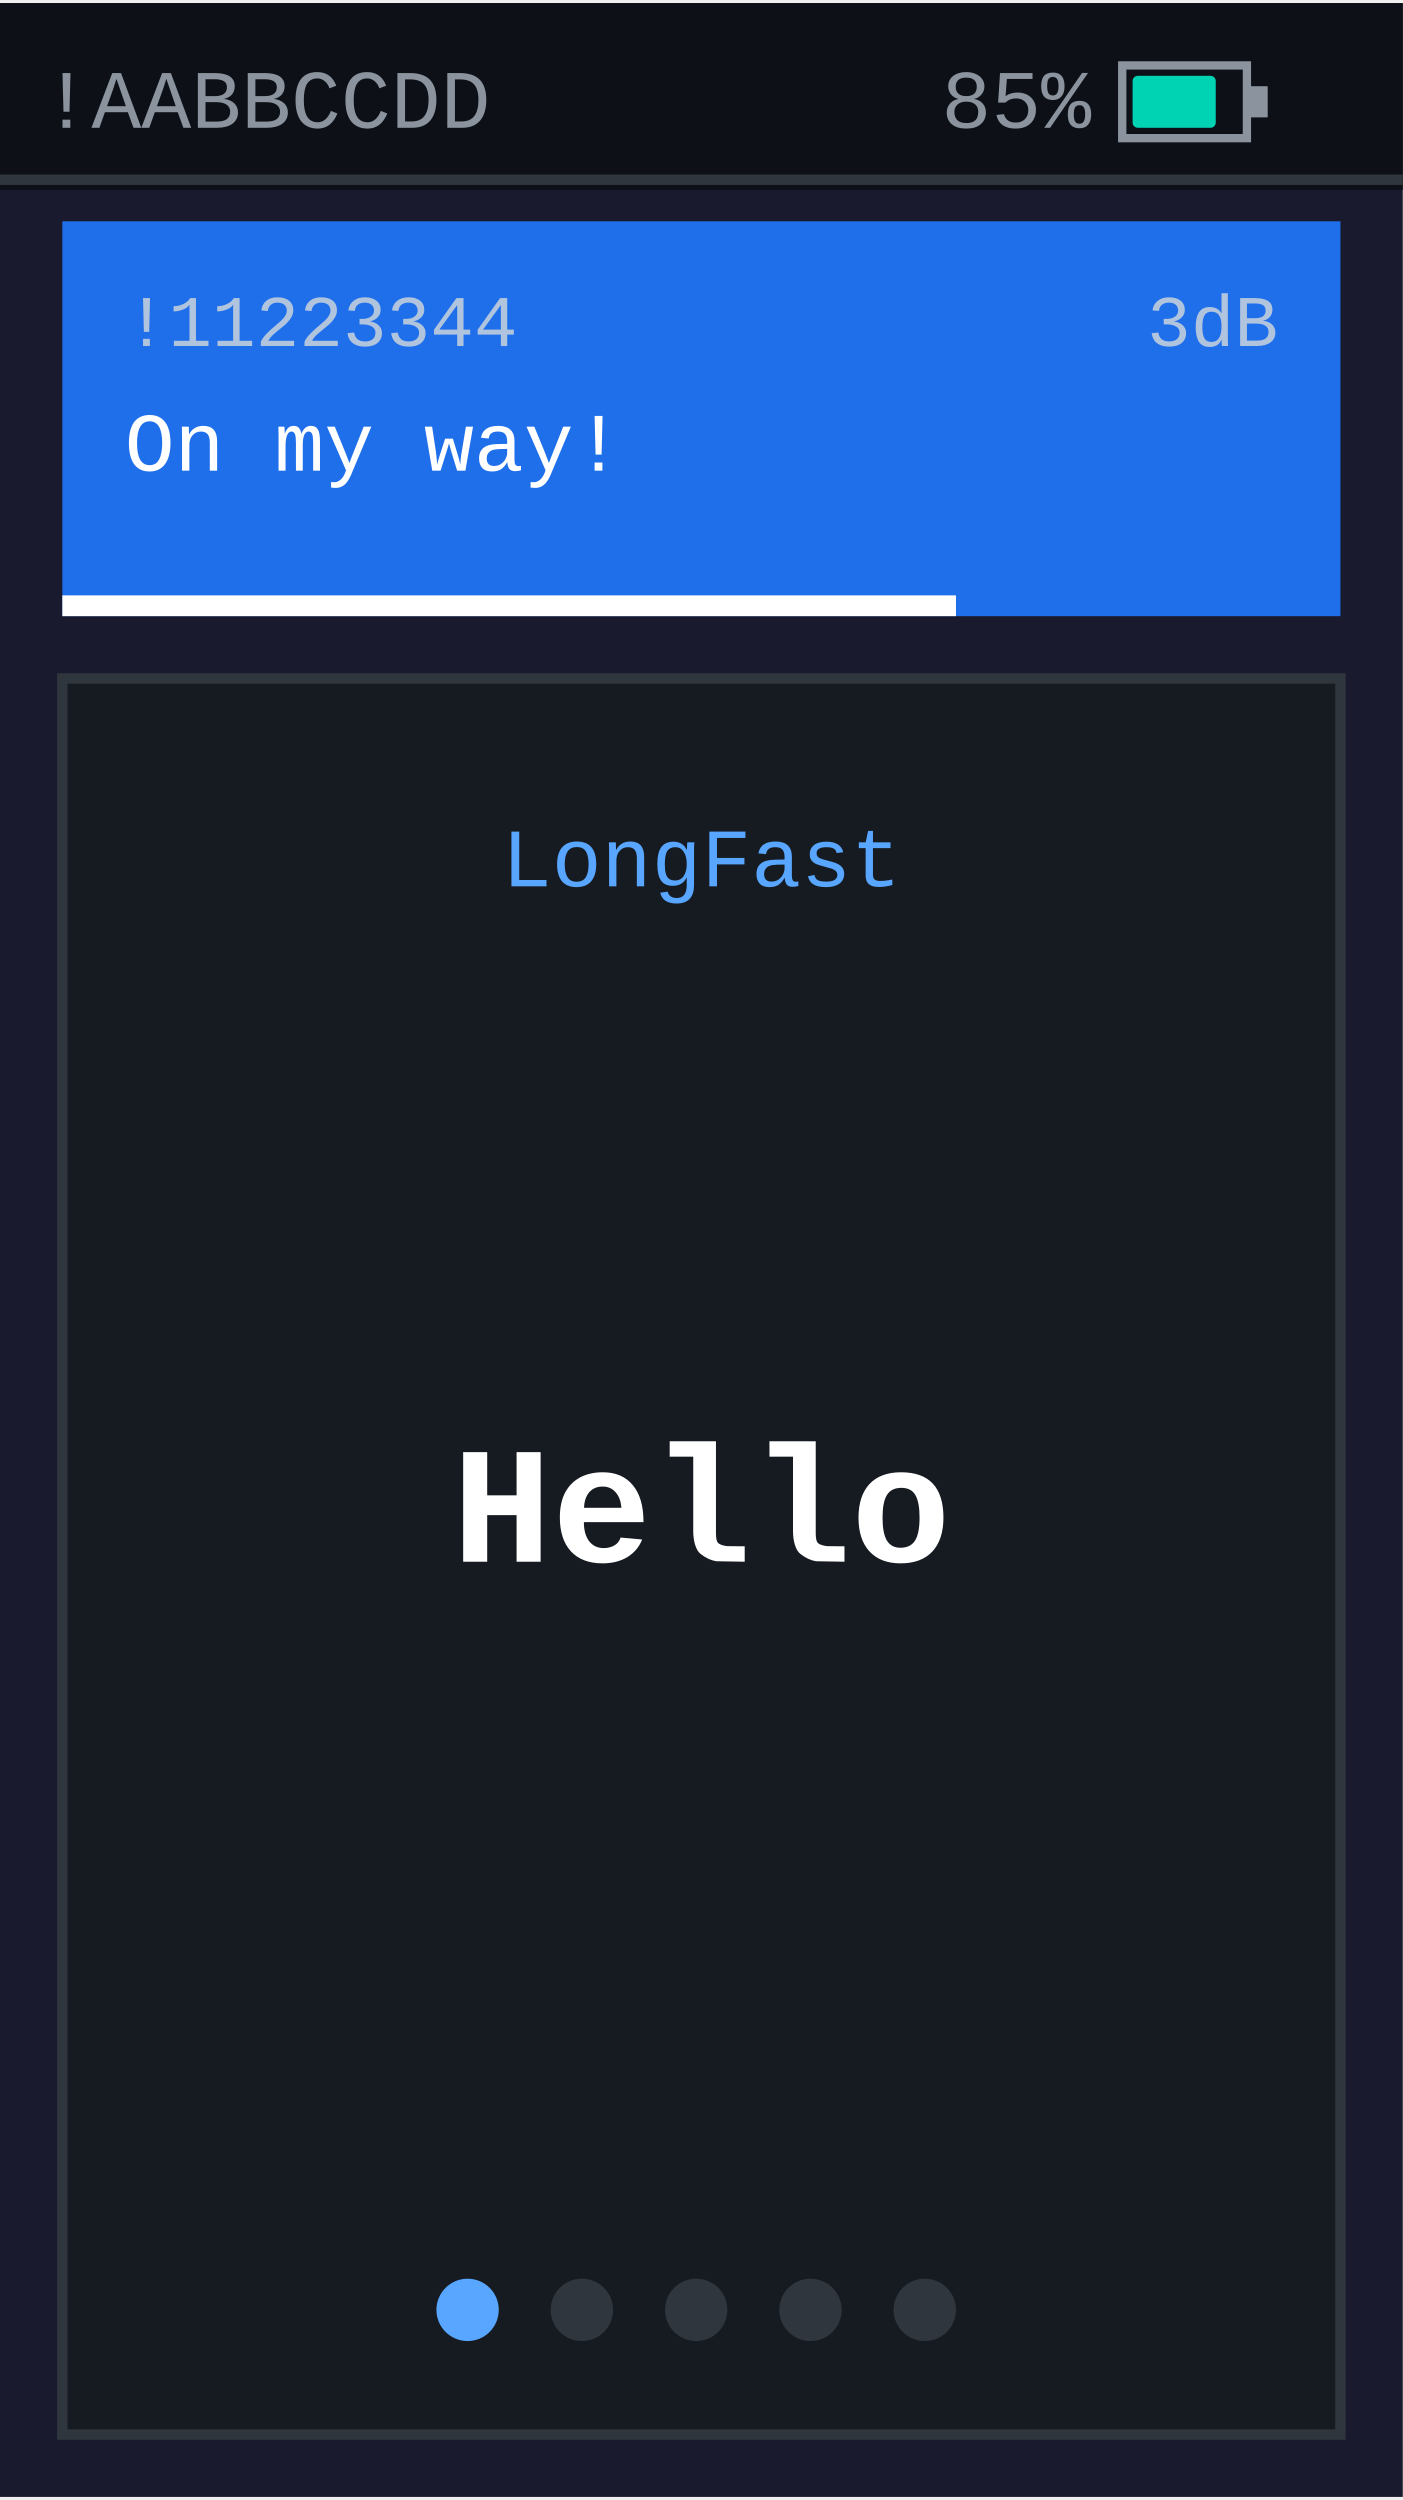
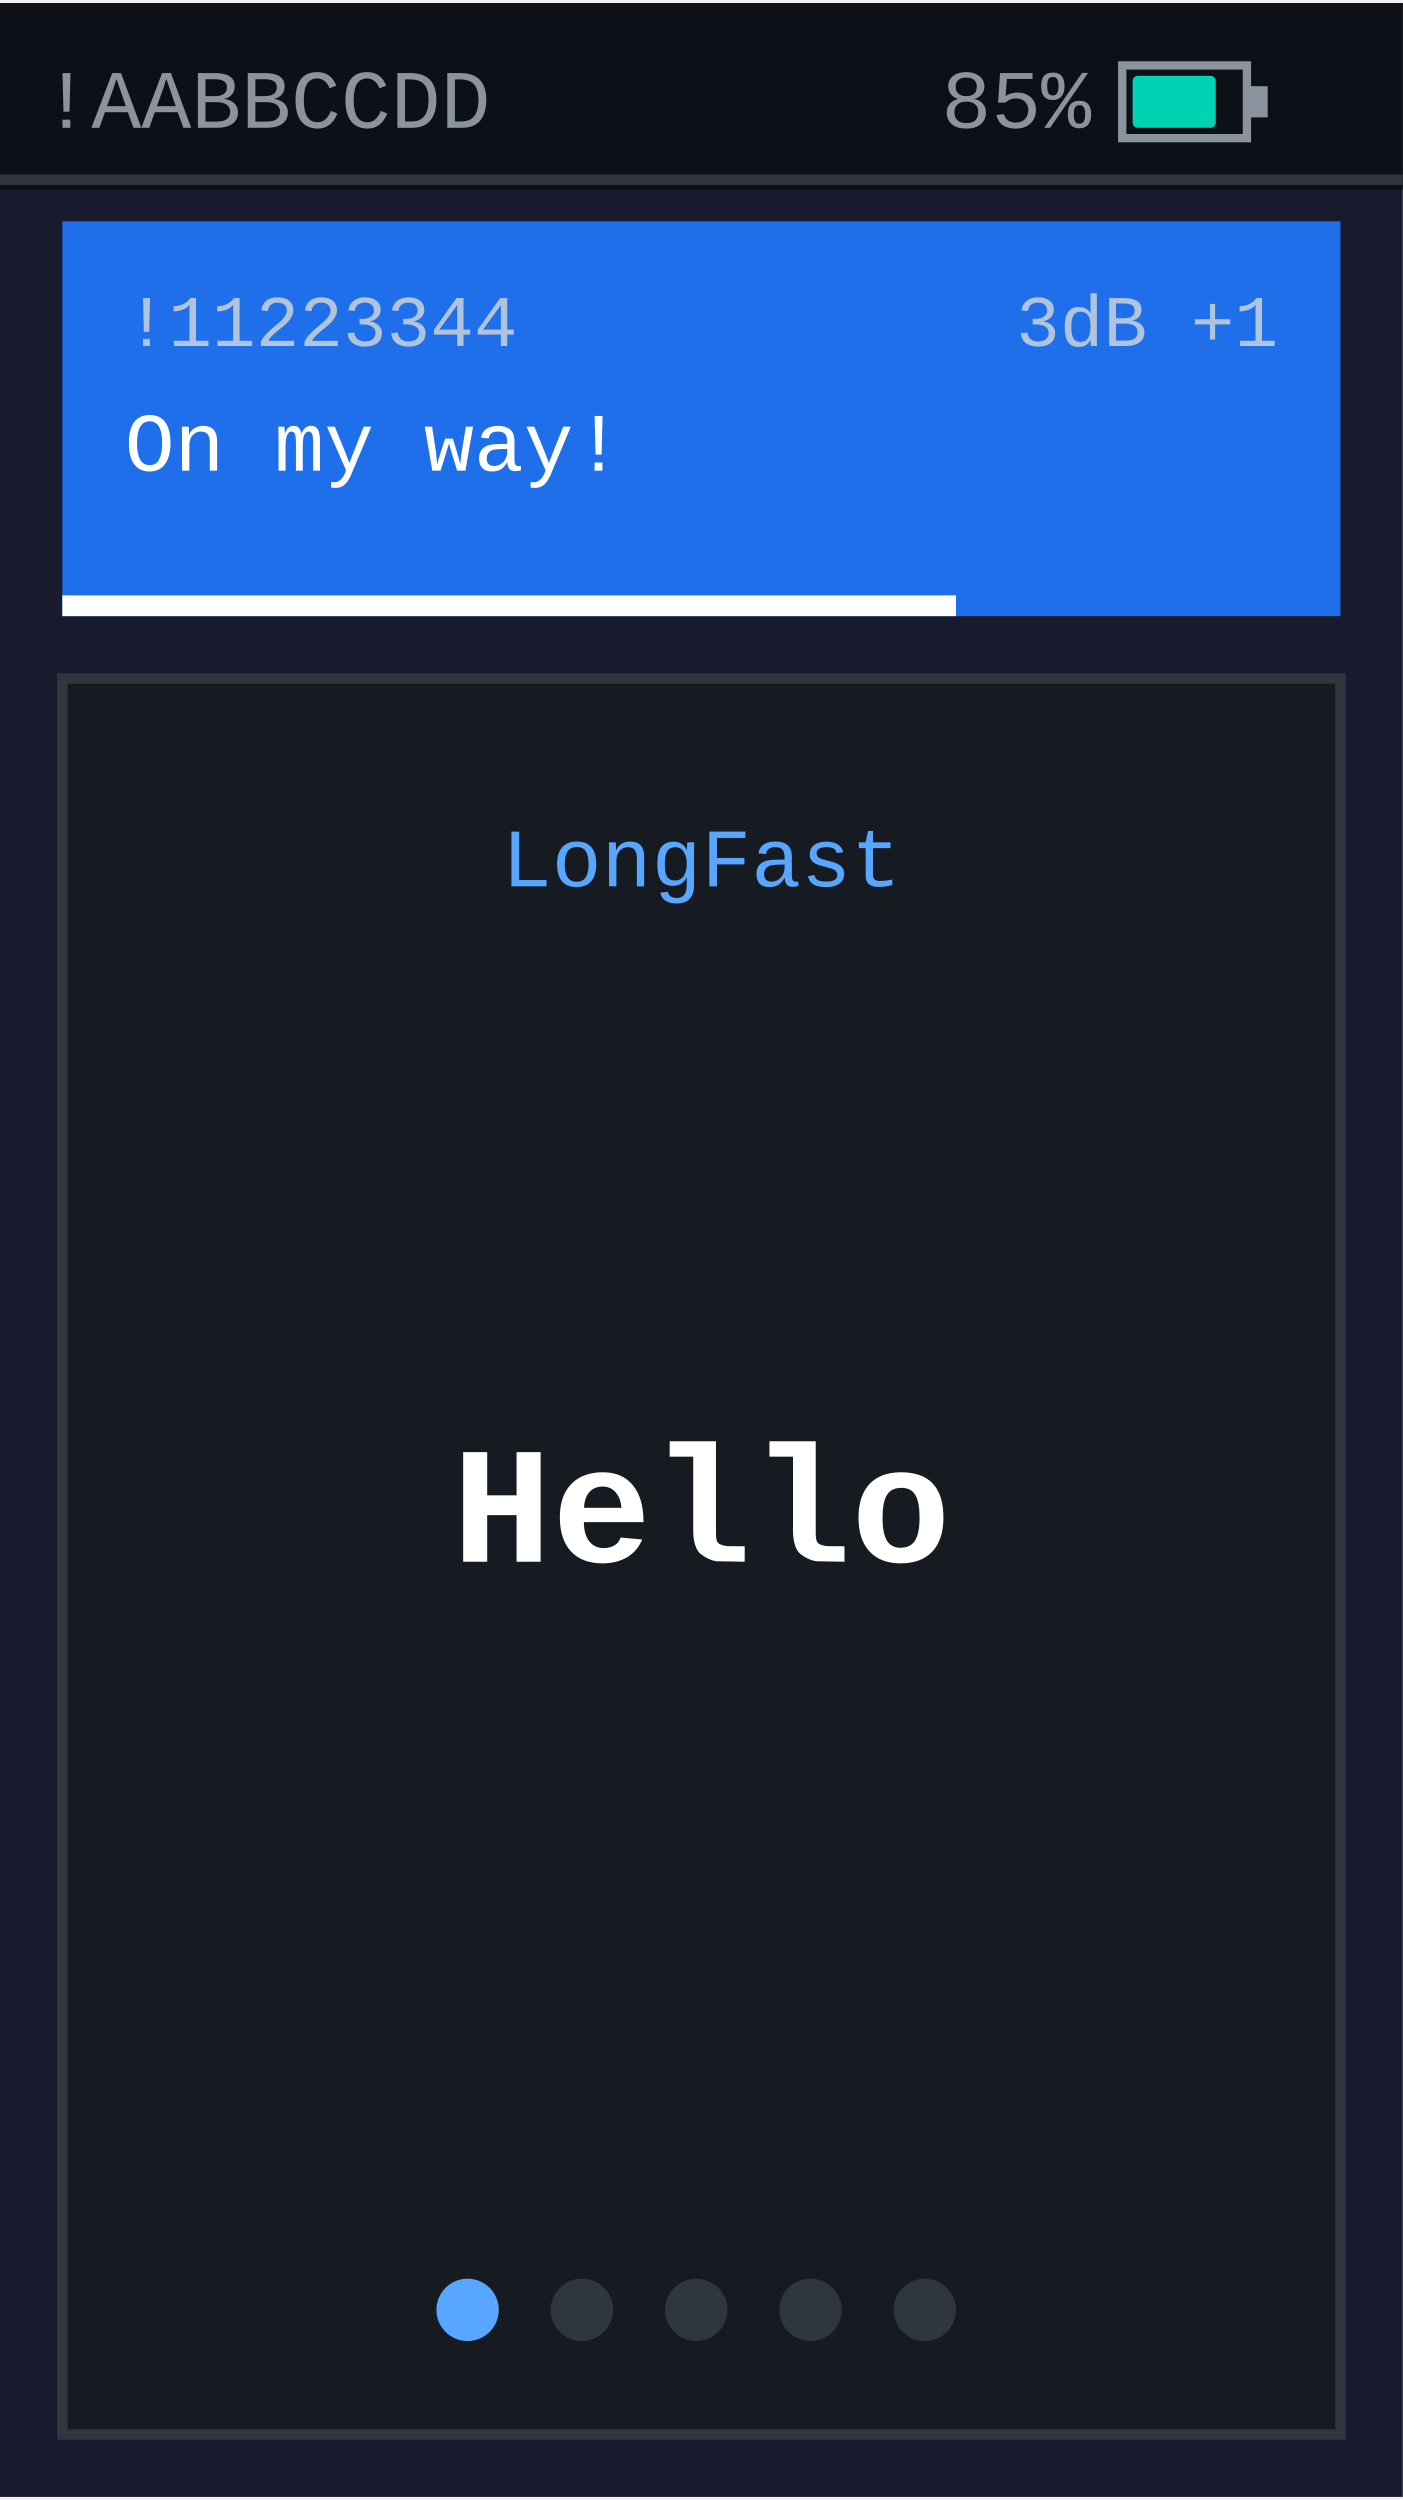
<svg xmlns="http://www.w3.org/2000/svg" viewBox="0 0 135 240" width="202" height="360">
  <defs>
    <style>
      text { font-family: monospace, 'Courier New', Courier; }
    </style>
  </defs>
  <rect width="135" height="240" fill="#1a1a2e" />
  <rect width="135" height="18" fill="#0d1117" />
  <line x1="0" y1="17" x2="135" y2="17" stroke="#30363d" stroke-width="1" />
  <text x="4" y="12" fill="#8b949e" font-size="8">!AABBCCDD</text>
  <text x="105" y="12" fill="#8b949e" font-size="8" text-anchor="end">85%</text>
  <rect x="108" y="6" width="12" height="7" fill="none" stroke="#8b949e" stroke-width="0.8" />
  <rect x="120" y="8" width="2" height="3" fill="#8b949e" />
  <rect x="109" y="7" width="8" height="5" fill="#00d2b4" rx="0.5" />
  <rect x="6" y="21" width="123" height="38" fill="#1f6feb" />
  <text x="12" y="33" fill="#b0c4de" font-size="7">!11223344</text>
-   <text x="123" y="33" fill="#b0c4de" font-size="7" text-anchor="end">3dB</text>
+   <text x="123" y="33" fill="#b0c4de" font-size="7" text-anchor="end">3dB +1</text>
  <text x="12" y="45" fill="#ffffff" font-size="8">On my way!</text>
  <rect x="6" y="57" width="86" height="2" fill="#ffffff" />
  <rect x="6" y="65" width="123" height="169" fill="#161b22" rx="0" />
  <rect x="6" y="65" width="123" height="169" fill="none" stroke="#30363d" stroke-width="1" />
  <text x="67.5" y="85" fill="#58a6ff" font-size="8" text-anchor="middle">LongFast</text>
  <text x="67.5" y="150" fill="#ffffff" font-size="16" text-anchor="middle" font-weight="bold">Hello</text>
  <circle cx="45" cy="222" r="3" fill="#58a6ff" />
  <circle cx="56" cy="222" r="3" fill="#30363d" />
  <circle cx="67" cy="222" r="3" fill="#30363d" />
  <circle cx="78" cy="222" r="3" fill="#30363d" />
  <circle cx="89" cy="222" r="3" fill="#30363d" />
</svg>
